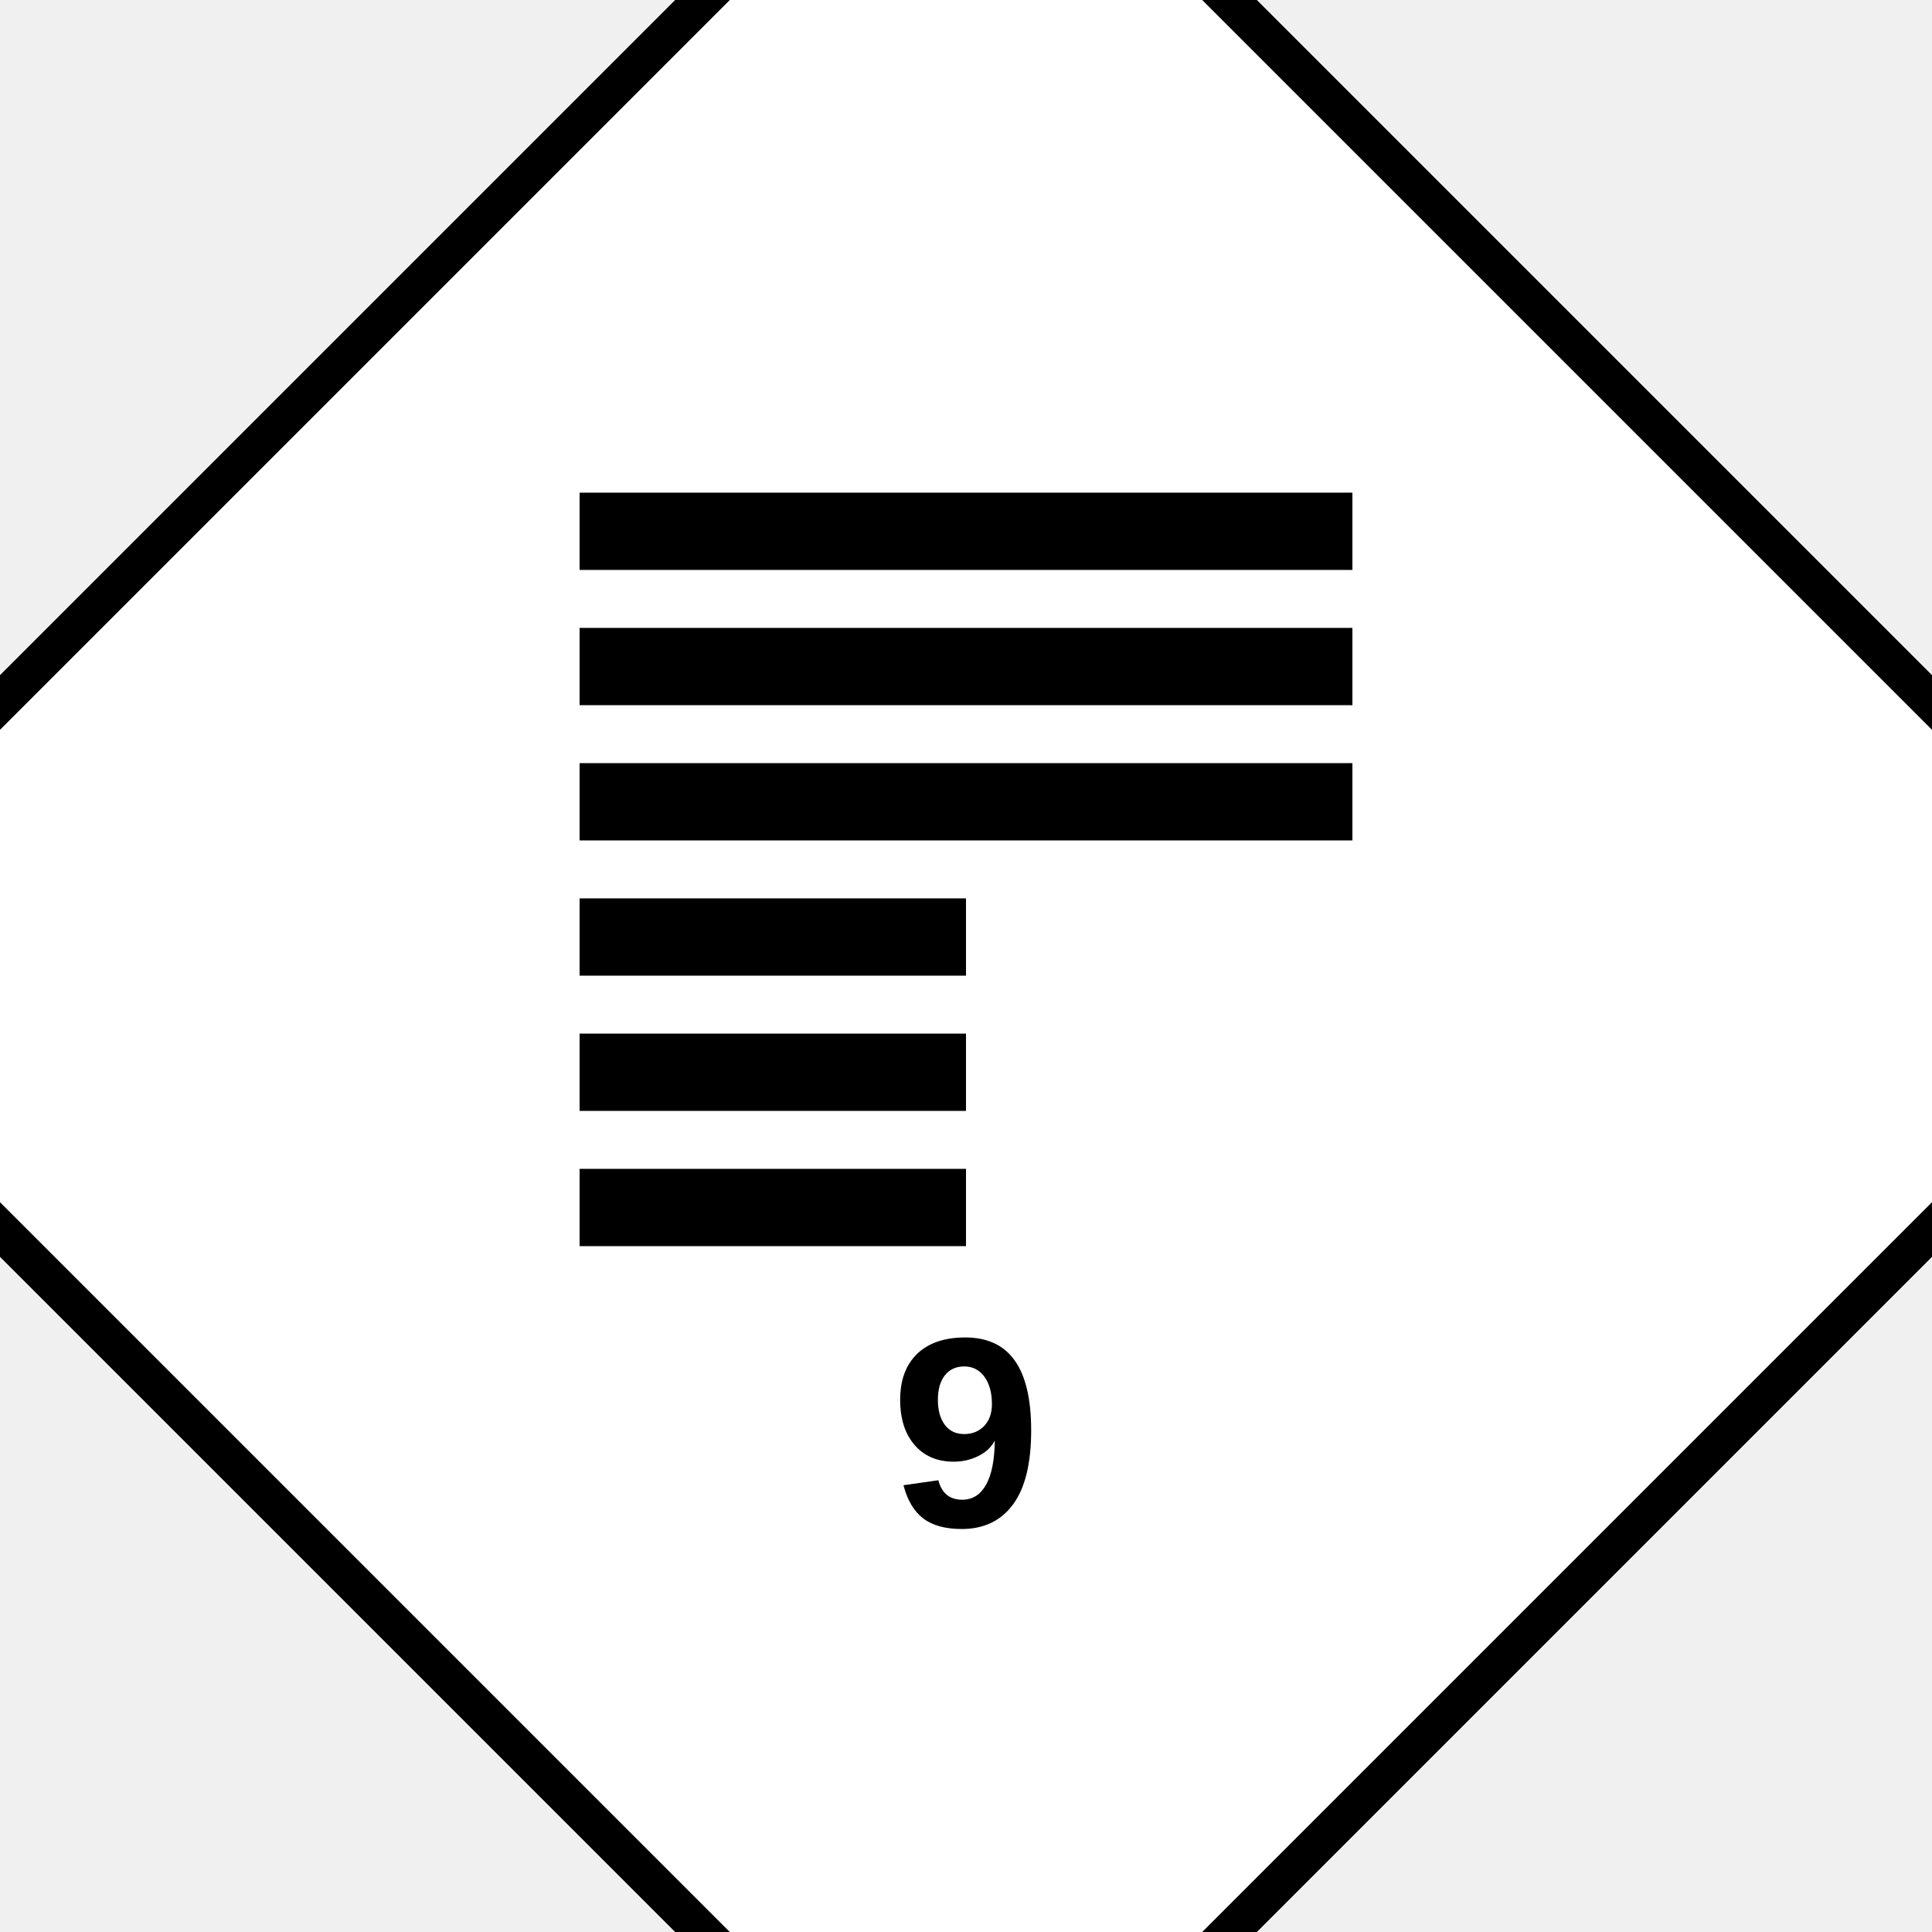
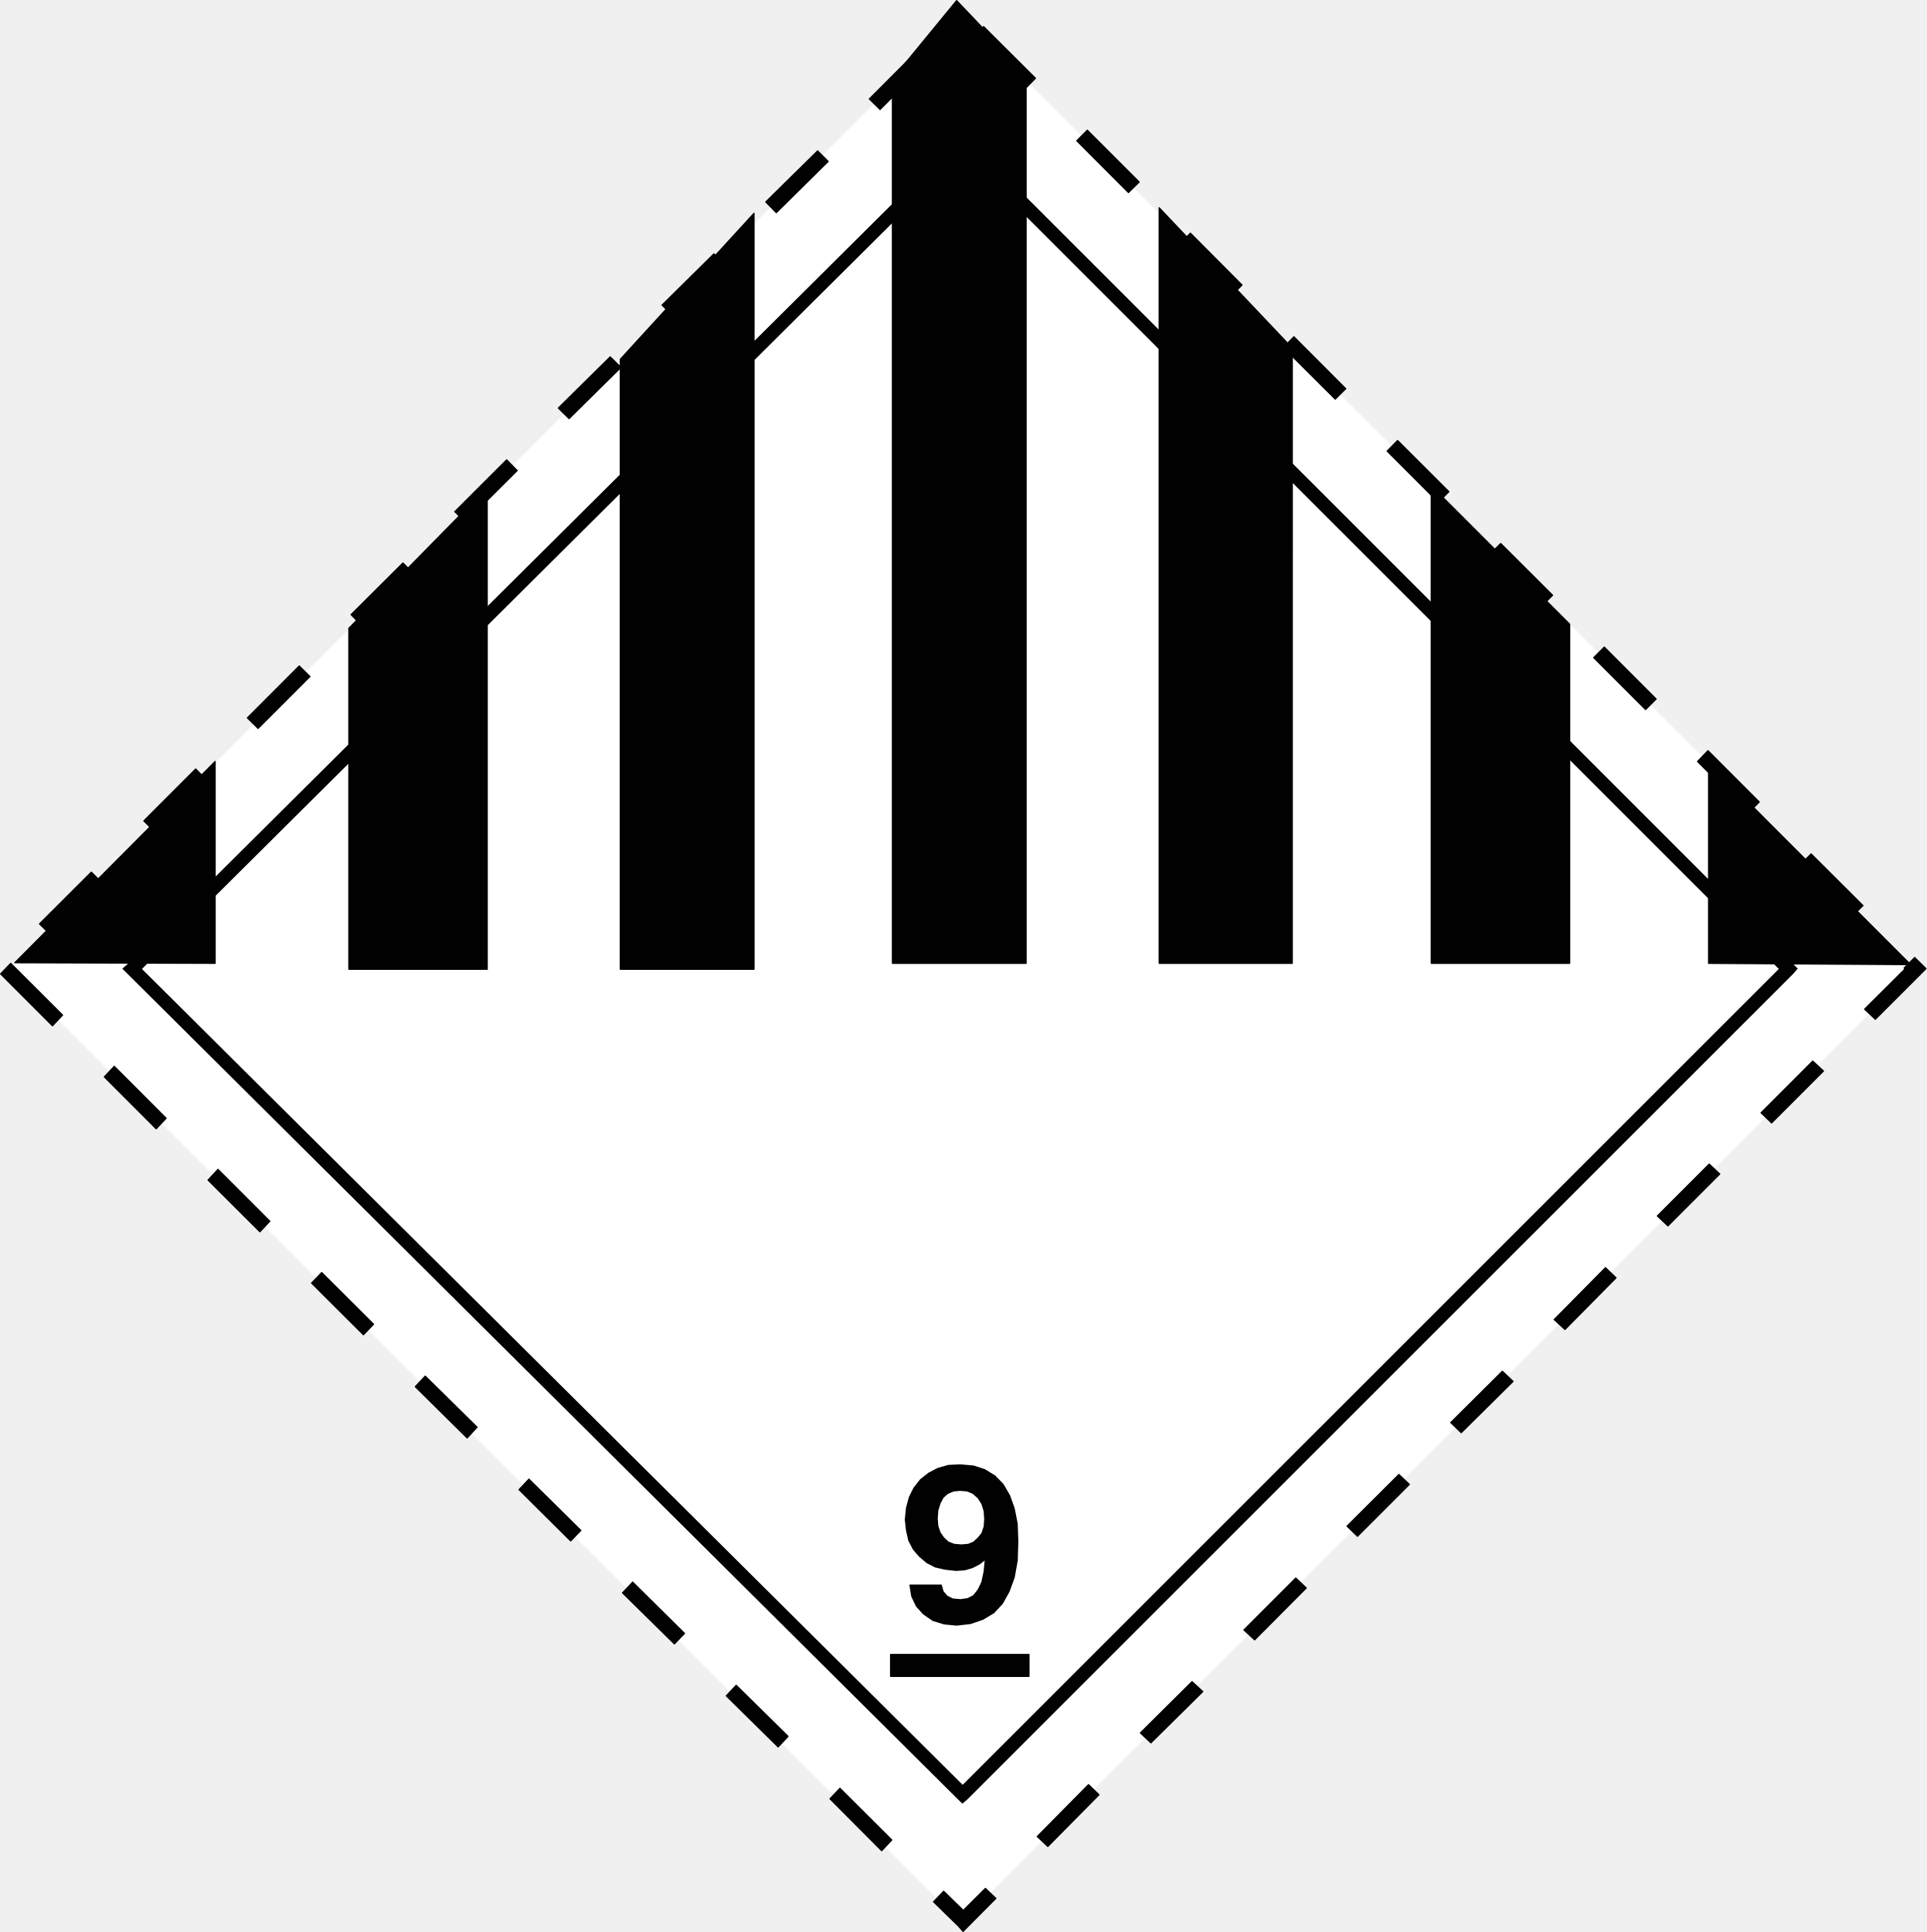
- <svg xmlns="http://www.w3.org/2000/svg" viewBox="0 0 200 200">
-   <rect x="10" y="10" width="180" height="180" transform="rotate(45 100 100)" fill="#FFF" stroke="#000" stroke-width="4" />
-   <g transform="translate(60,55)">
-     <line x1="0" y1="0" x2="80" y2="0" stroke="#000" stroke-width="8" />
-     <line x1="0" y1="14" x2="80" y2="14" stroke="#000" stroke-width="8" />
-     <line x1="0" y1="28" x2="80" y2="28" stroke="#000" stroke-width="8" />
-     <line x1="0" y1="42" x2="40" y2="42" stroke="#000" stroke-width="8" />
-     <line x1="0" y1="56" x2="40" y2="56" stroke="#000" stroke-width="8" />
-     <line x1="0" y1="70" x2="40" y2="70" stroke="#000" stroke-width="8" />
+ <svg xmlns="http://www.w3.org/2000/svg" version="1.1" id="Layer_1" x="0px" y="0px" width="226.94px" height="227.535px" viewBox="0 0 226.94 227.535" enable-background="new 0 0 226.94 227.535" xml:space="preserve">
+   <rect x="33.795" y="34.824" transform="matrix(0.7071 -0.7071 0.7071 0.7071 -47.5556 113.5071)" fill="#FFFFFF" width="158.883" height="158.668" />
+   <path id="path3626" fill="#010101" stroke="#010101" stroke-width="0.14" stroke-linejoin="round" stroke-miterlimit="10" d="  M1.263,113.455l-1.193,1.242l6.109,6.115l1.194-1.263L1.263,113.455z M13.458,125.583l-1.17,1.243l6.11,6.115l1.17-1.242  L13.458,125.583z M25.675,137.717l-1.169,1.263l6.108,6.09l1.17-1.243L25.675,137.717z M37.894,149.87l-1.193,1.24l6.109,6.088  l1.193-1.242L37.894,149.87z M50.088,162.069l-1.169,1.241l6.108,6.04l1.169-1.266L50.088,162.069z M62.307,174.199l-1.17,1.24  l6.086,6.04l1.193-1.239L62.307,174.199z M74.524,186.327l-1.194,1.266l6.11,6.016l1.192-1.241L74.524,186.327z M86.719,198.479  l-1.169,1.242l6.109,6.017l1.169-1.242L86.719,198.479z M98.938,210.609l-1.17,1.241l6.087,6.111l1.194-1.264L98.938,210.609z   M111.159,222.738l-1.194,1.24l2.913,2.842l0.566,0.645l3.864-3.891l-1.234-1.172l-3.266,3.249l0.637,0.548l0.626-0.621  L111.159,222.738z M122.182,216.29l1.245,1.172l6.027-6.09l-1.234-1.192L122.182,216.29z M134.33,204.09l1.242,1.169l6.109-6.039  l-1.265-1.17L134.33,204.09L134.33,204.09z M146.527,191.961l1.263,1.17l6.078-6.111l-1.233-1.171L146.527,191.961z   M158.673,179.738l1.233,1.194l6.109-6.113l-1.233-1.169L158.673,179.738z M170.891,167.537l1.233,1.194l6.108-6.042l-1.264-1.193  L170.891,167.537z M183.076,155.408l1.266,1.169l6.019-6.087l-1.245-1.194L183.076,155.408z M195.224,143.207l1.245,1.171  l6.108-6.113l-1.244-1.17L195.224,143.207z M207.441,131.056l1.244,1.193l6.109-6.111l-1.264-1.173L207.441,131.056L207.441,131.056  z M219.64,118.85l1.265,1.194l5.966-5.965l-1.334-1.313l-1.246,1.243l0.699,0.688l0.617-0.619l-0.617-0.555L219.64,118.85z   M218.183,107.895l1.264-1.244l-6.107-6.085l-1.266,1.244L218.183,107.895z M205.985,95.696l1.244-1.244l-6.038-6.045l-1.234,1.274  L205.985,95.696z M193.84,83.566l1.242-1.243l-6.109-6.115l-1.242,1.243L193.84,83.566z M181.622,71.367l1.265-1.263l-6.11-6.095  l-1.265,1.243L181.622,71.367z M169.434,59.167l1.234-1.264l-6.037-6.024l-1.235,1.243L169.434,59.167z M157.287,47.008l1.233-1.232  l-6.107-6.116l-1.233,1.264L157.287,47.008z M145.07,34.808l1.233-1.242l-6.079-6.106l-1.264,1.264L145.07,34.808z M132.923,22.68  l1.266-1.244l-6.109-6.105l-1.245,1.244L132.923,22.68z M120.727,10.479l1.243-1.263l-6.108-6.083l-1.244,1.231L120.727,10.479z   M109.772,6.801l-1.264-1.264l-6.109,6.116l1.265,1.243L109.772,6.801z M97.553,19.01l-1.242-1.243l-6.108,6.015l1.242,1.263  L97.553,19.01z M85.334,31.139l-1.24-1.243l-6.109,6.034l1.241,1.244L85.334,31.139z M73.141,43.268l-1.264-1.243l-6.11,6.034  l1.265,1.244L73.141,43.268z M60.922,55.417l-1.241-1.263l-6.109,6.104l1.24,1.244L60.922,55.417z M48.705,67.546l-1.241-1.244  l-6.109,6.085l1.241,1.273L48.705,67.546z M36.51,79.675l-1.265-1.244l-6.108,6.116l1.265,1.243L36.51,79.675z M24.292,91.825  l-1.24-1.264l-6.11,6.115l1.242,1.243L24.292,91.825z M12.001,103.953l-1.242-1.242l-6.108,6.095l1.266,1.243L12.001,103.953z" />
+   <path id="path3628" fill="#010101" stroke="#010101" stroke-width="0.14" stroke-linejoin="round" stroke-miterlimit="10" d="  M112.877,211.85l0.497,0.478l0.546-0.476l97.273-97.226l0.476-0.547l-98.295-98.273l-0.496,0.576l-97.822,97.224l-0.548,0.475  l0.549,0.546L112.877,211.85z M16.107,113.606l-0.55,0.474l0.55,0.547l97.813-97.223l-0.546-0.546l-0.496,0.546l97.265,97.223  l0.476-0.547l-0.477-0.475l-97.265,97.218l0.498,0.478l0.546-0.477L16.107,113.606z" />
+   <g>
+     <path id="path3620" fill="#010101" stroke="#010101" stroke-width="0.14" stroke-linejoin="round" stroke-miterlimit="10" d="   M25.341,89.681l0,23.773l-23.6-0.071L25.341,89.681z" />
+     <path id="path3622" fill="#010101" stroke="#010101" stroke-width="0.14" stroke-linejoin="round" stroke-miterlimit="10" d="   M41.092,114.152V73.995L57.39,57.418v56.734H41.092z" />
+     <path id="path3624" fill="#010101" stroke="#010101" stroke-width="0.14" stroke-linejoin="round" stroke-miterlimit="10" d="   M73.068,114.152l0-71.843l15.75-17.193v89.037H73.068z" />
+     <path id="path3632" fill="#010101" stroke="#010101" stroke-width="0.14" stroke-linejoin="round" stroke-miterlimit="10" d="   M105.121,113.454l0-104.167l7.565-9.218l8.182,8.601l0.001,104.784H105.121z" />
+     <path id="path3634" fill="#010101" stroke="#010101" stroke-width="0.14" stroke-linejoin="round" stroke-miterlimit="10" d="   M152.22,113.454l0.001-72.459l-15.676-16.527v88.986H152.22L152.22,113.454z" />
+     <path id="path3636" fill="#010101" stroke="#010101" stroke-width="0.14" stroke-linejoin="round" stroke-miterlimit="10" d="   M184.897,113.455V73.509l-16.303-16.303v56.248L184.897,113.455z" />
+     <path id="path3638" fill="#010101" stroke="#010101" stroke-width="0.14" stroke-linejoin="round" stroke-miterlimit="10" d="   M201.262,89.792v23.663l23.798,0.15L201.262,89.792z" />
  </g>
-   <text x="100" y="158" text-anchor="middle" font-family="Arial,sans-serif" font-size="28" font-weight="bold" fill="#000">9</text>
+   <g>
+     <path id="path3630" fill="#010101" stroke="#010101" stroke-width="0.14" stroke-linejoin="round" stroke-miterlimit="10" d="   M104.908,197.429h16.3l-0.001-2.578l-16.3-0.001L104.908,197.429z" />
+     <path id="path3640" fill="#010101" stroke="#010101" stroke-width="0.14" stroke-linejoin="round" stroke-miterlimit="10" d="   M116.003,178.901l-0.071-0.953l-0.263-0.838l-0.436-0.691l-0.616-0.549l-0.698-0.287l-0.828-0.071l-0.769,0.072l-0.688,0.286   l-0.546,0.478l-0.364,0.691l-0.262,0.836l-0.071,0.979l0.07,0.885l0.263,0.762l0.436,0.622l0.546,0.501l0.688,0.263l0.839,0.071   l0.839-0.071l0.617-0.264l0.547-0.499l0.436-0.55l0.262-0.766L116.003,178.901z M116.073,183.627l-0.698,0.552l-0.829,0.429   l-0.91,0.263l-1.021,0.072l-1.265-0.143l-1.172-0.264l-0.981-0.503l-0.901-0.764l-0.698-0.81l-0.546-1.053l-0.263-1.17   l-0.141-1.265l0.141-1.385l0.333-1.241l0.546-1.1l0.77-0.978l0.97-0.764l1.052-0.55l1.244-0.358l1.386-0.07l1.598,0.143   l1.314,0.429l1.194,0.74l0.949,0.979l0.769,1.313l0.546,1.529l0.354,1.814l0.071,2.076l-0.07,2.221l-0.355,2.006l-0.616,1.671   l-0.769,1.386l-1.021,1.099l-1.275,0.763l-1.445,0.501l-1.649,0.19l-1.457-0.142l-1.335-0.406l-1.102-0.764l-0.829-0.908   l-0.558-1.17l-0.211-1.313h3.671l0.223,0.765l0.474,0.548l0.688,0.334l0.911,0.073l0.839-0.12l0.688-0.358l0.545-0.693l0.436-0.906   l0.263-1.24L116.073,183.627z" />
+   </g>
</svg>
